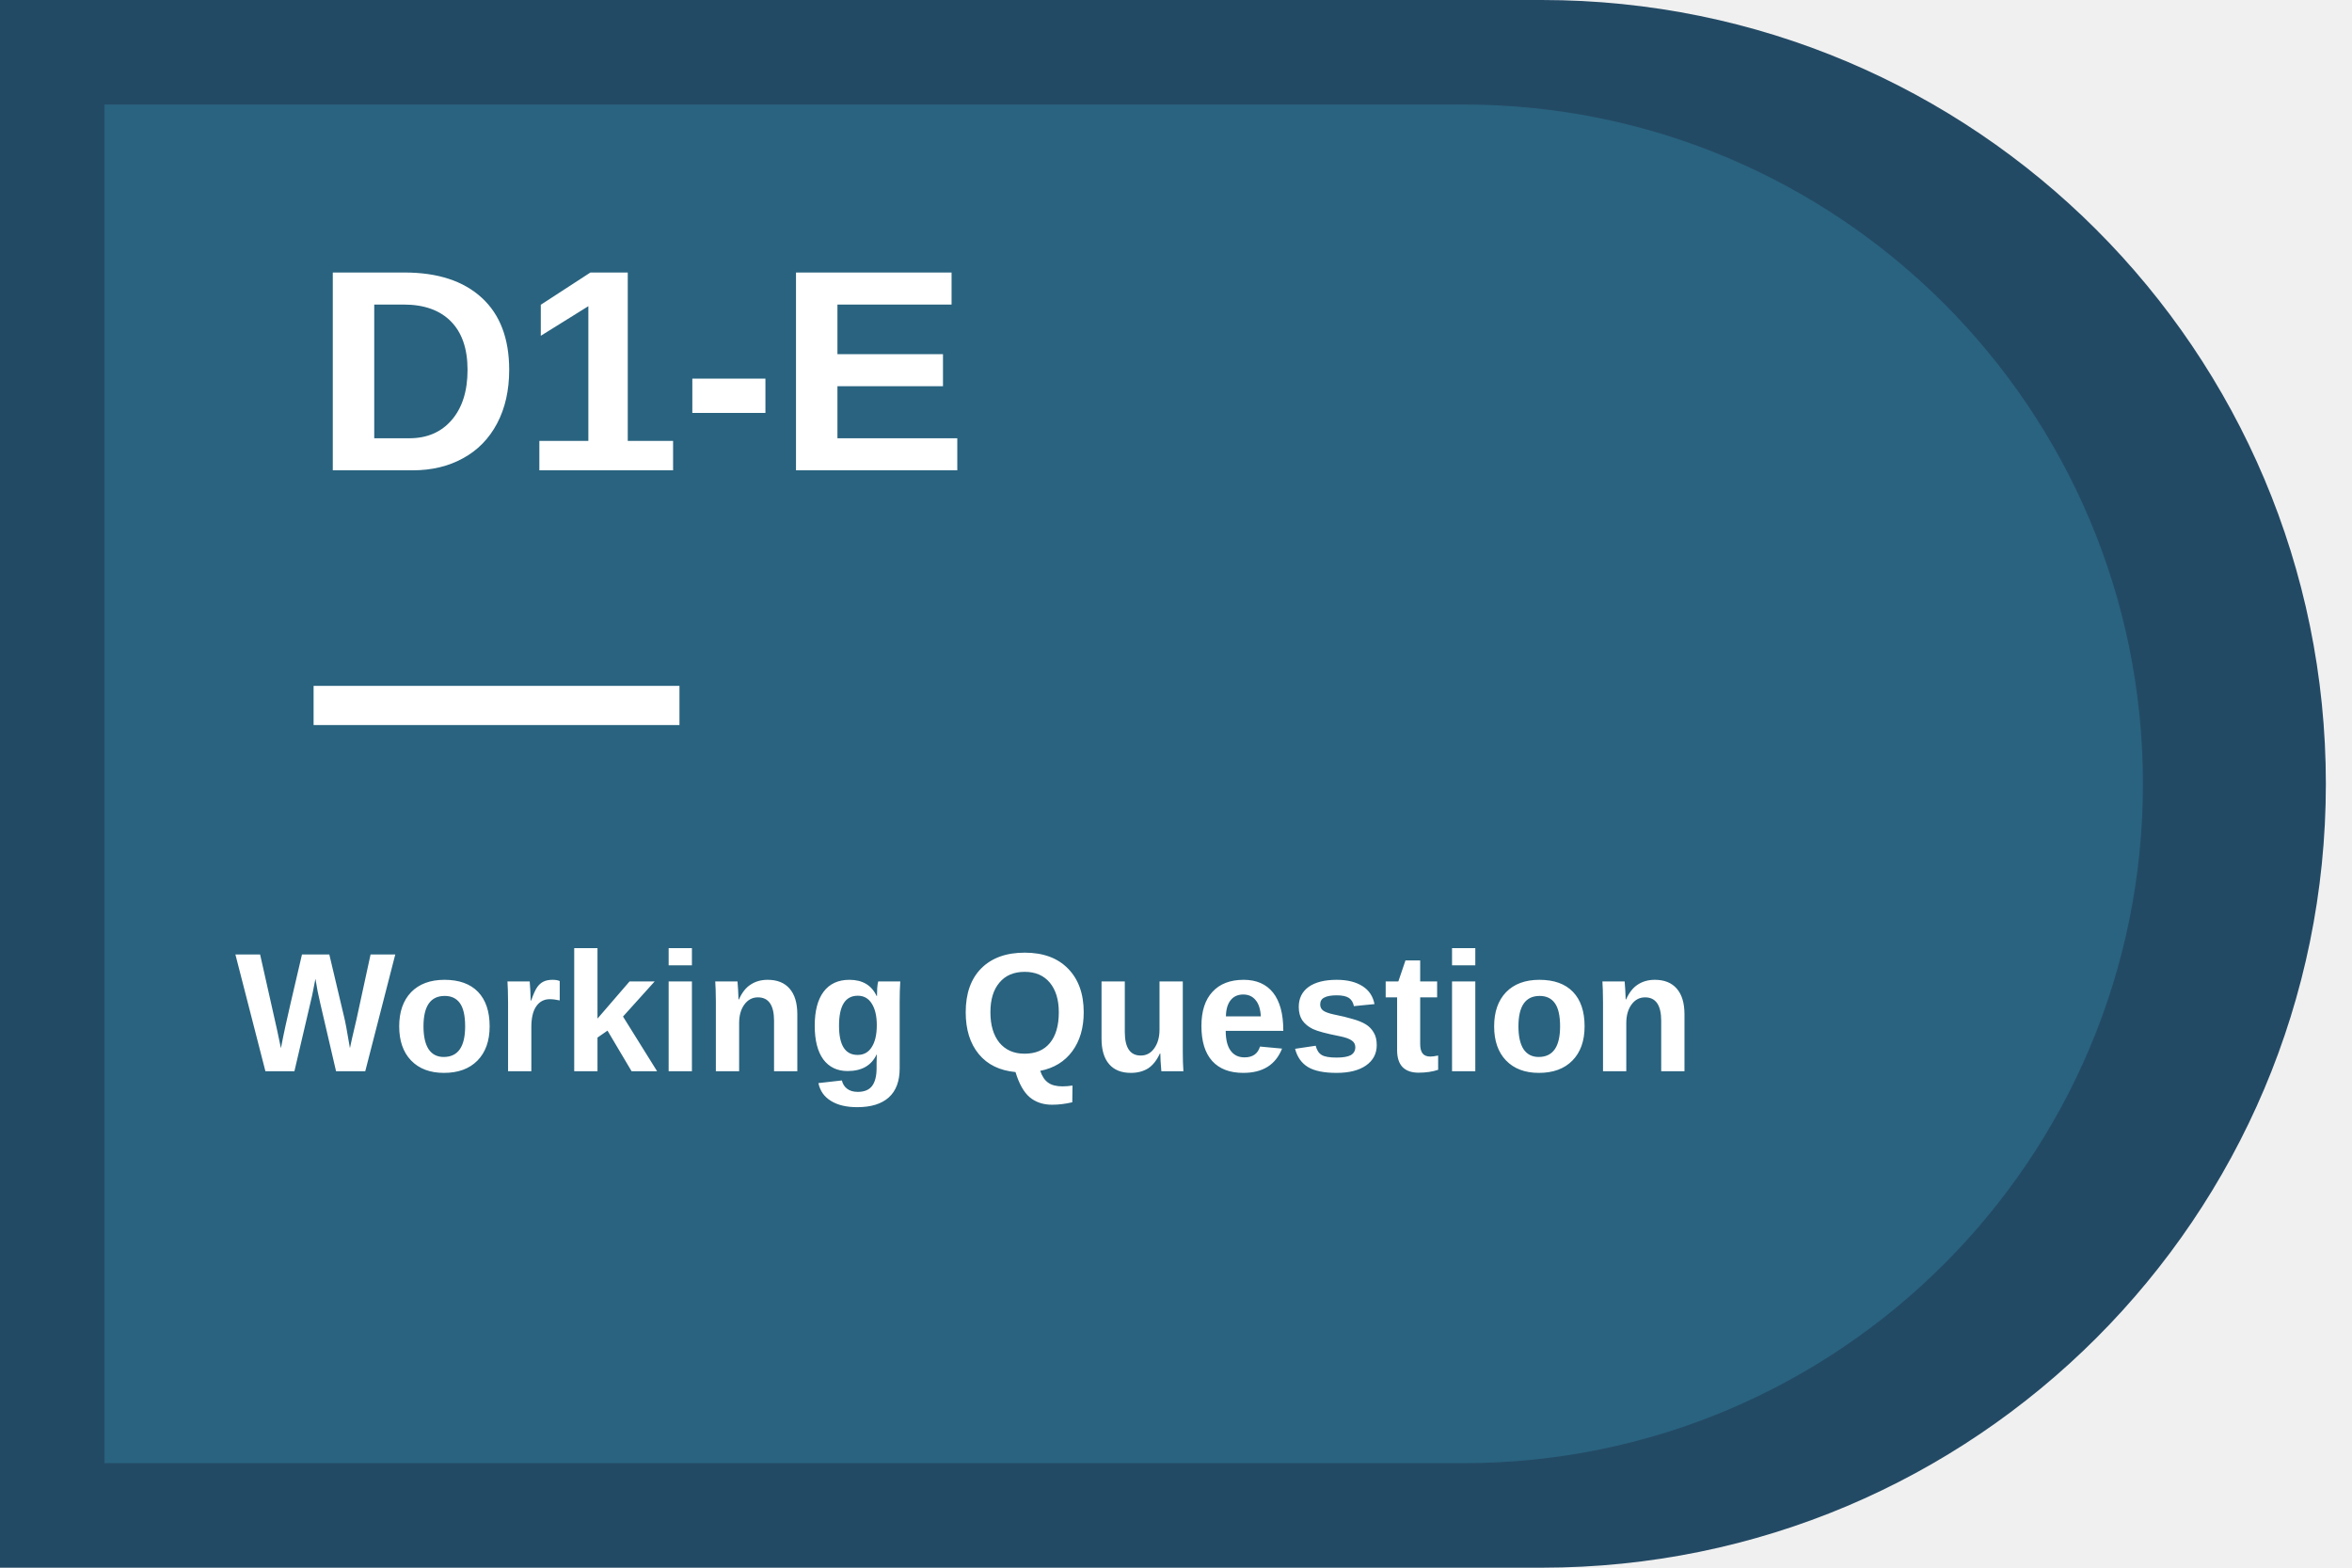
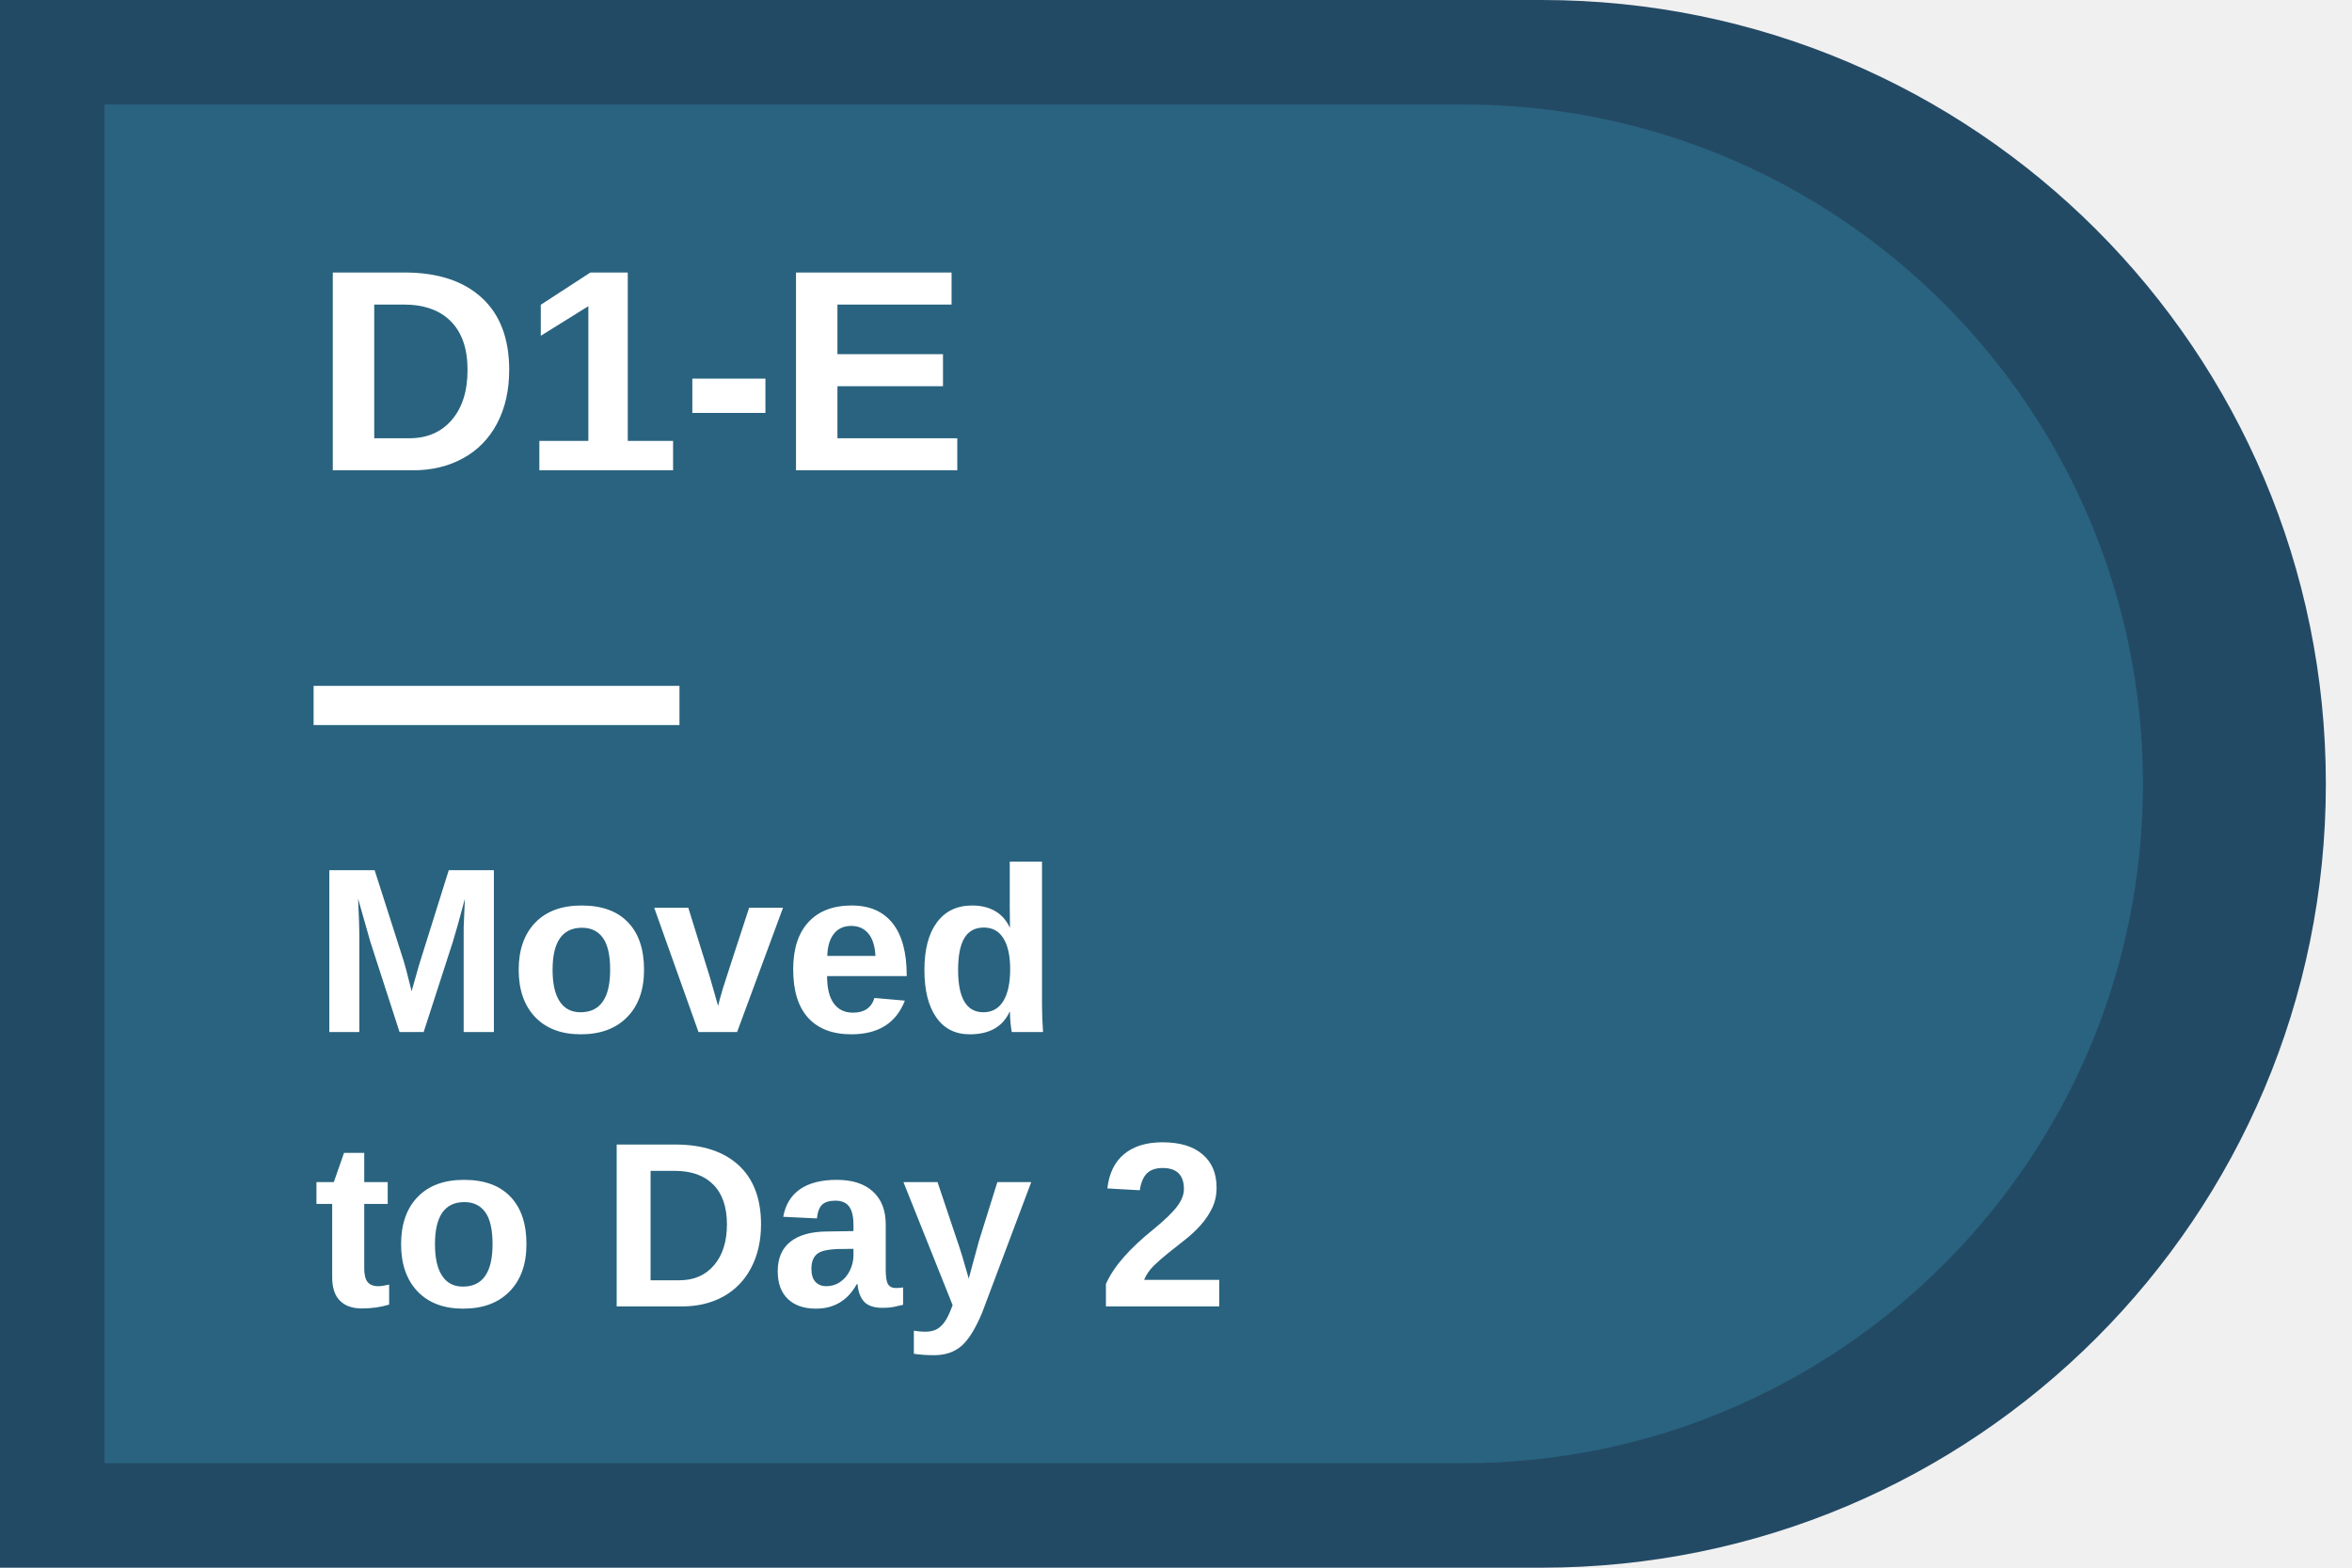
<svg xmlns="http://www.w3.org/2000/svg" viewBox="0 0 180 120" role="img" aria-labelledby="title">
  <path fill="#234A65" d="M0 0h118a60 60 0 0 1 0 120H0z" />
  <path fill="#42BCDC" opacity=".22" d="M8 8h104a52 52 0 0 1 0 104H8z" />
  <text x="24" y="36" fill="#fff" font-family="Arial, sans-serif" font-size="22" font-weight="700">D1-E</text>
  <path stroke="#fff" stroke-width="3" d="M24 54h28" />
-   <text x="18" y="82" fill="#fff" font-family="Arial, sans-serif" font-size="13" font-weight="700">Working Question</text>
+   <text x="24" y="79" fill="#fff" font-family="Arial, sans-serif" font-size="18" font-weight="700">Moved</text>
+   <text x="24" y="100" fill="#fff" font-family="Arial, sans-serif" font-size="18" font-weight="700">to Day 2</text>
</svg>
